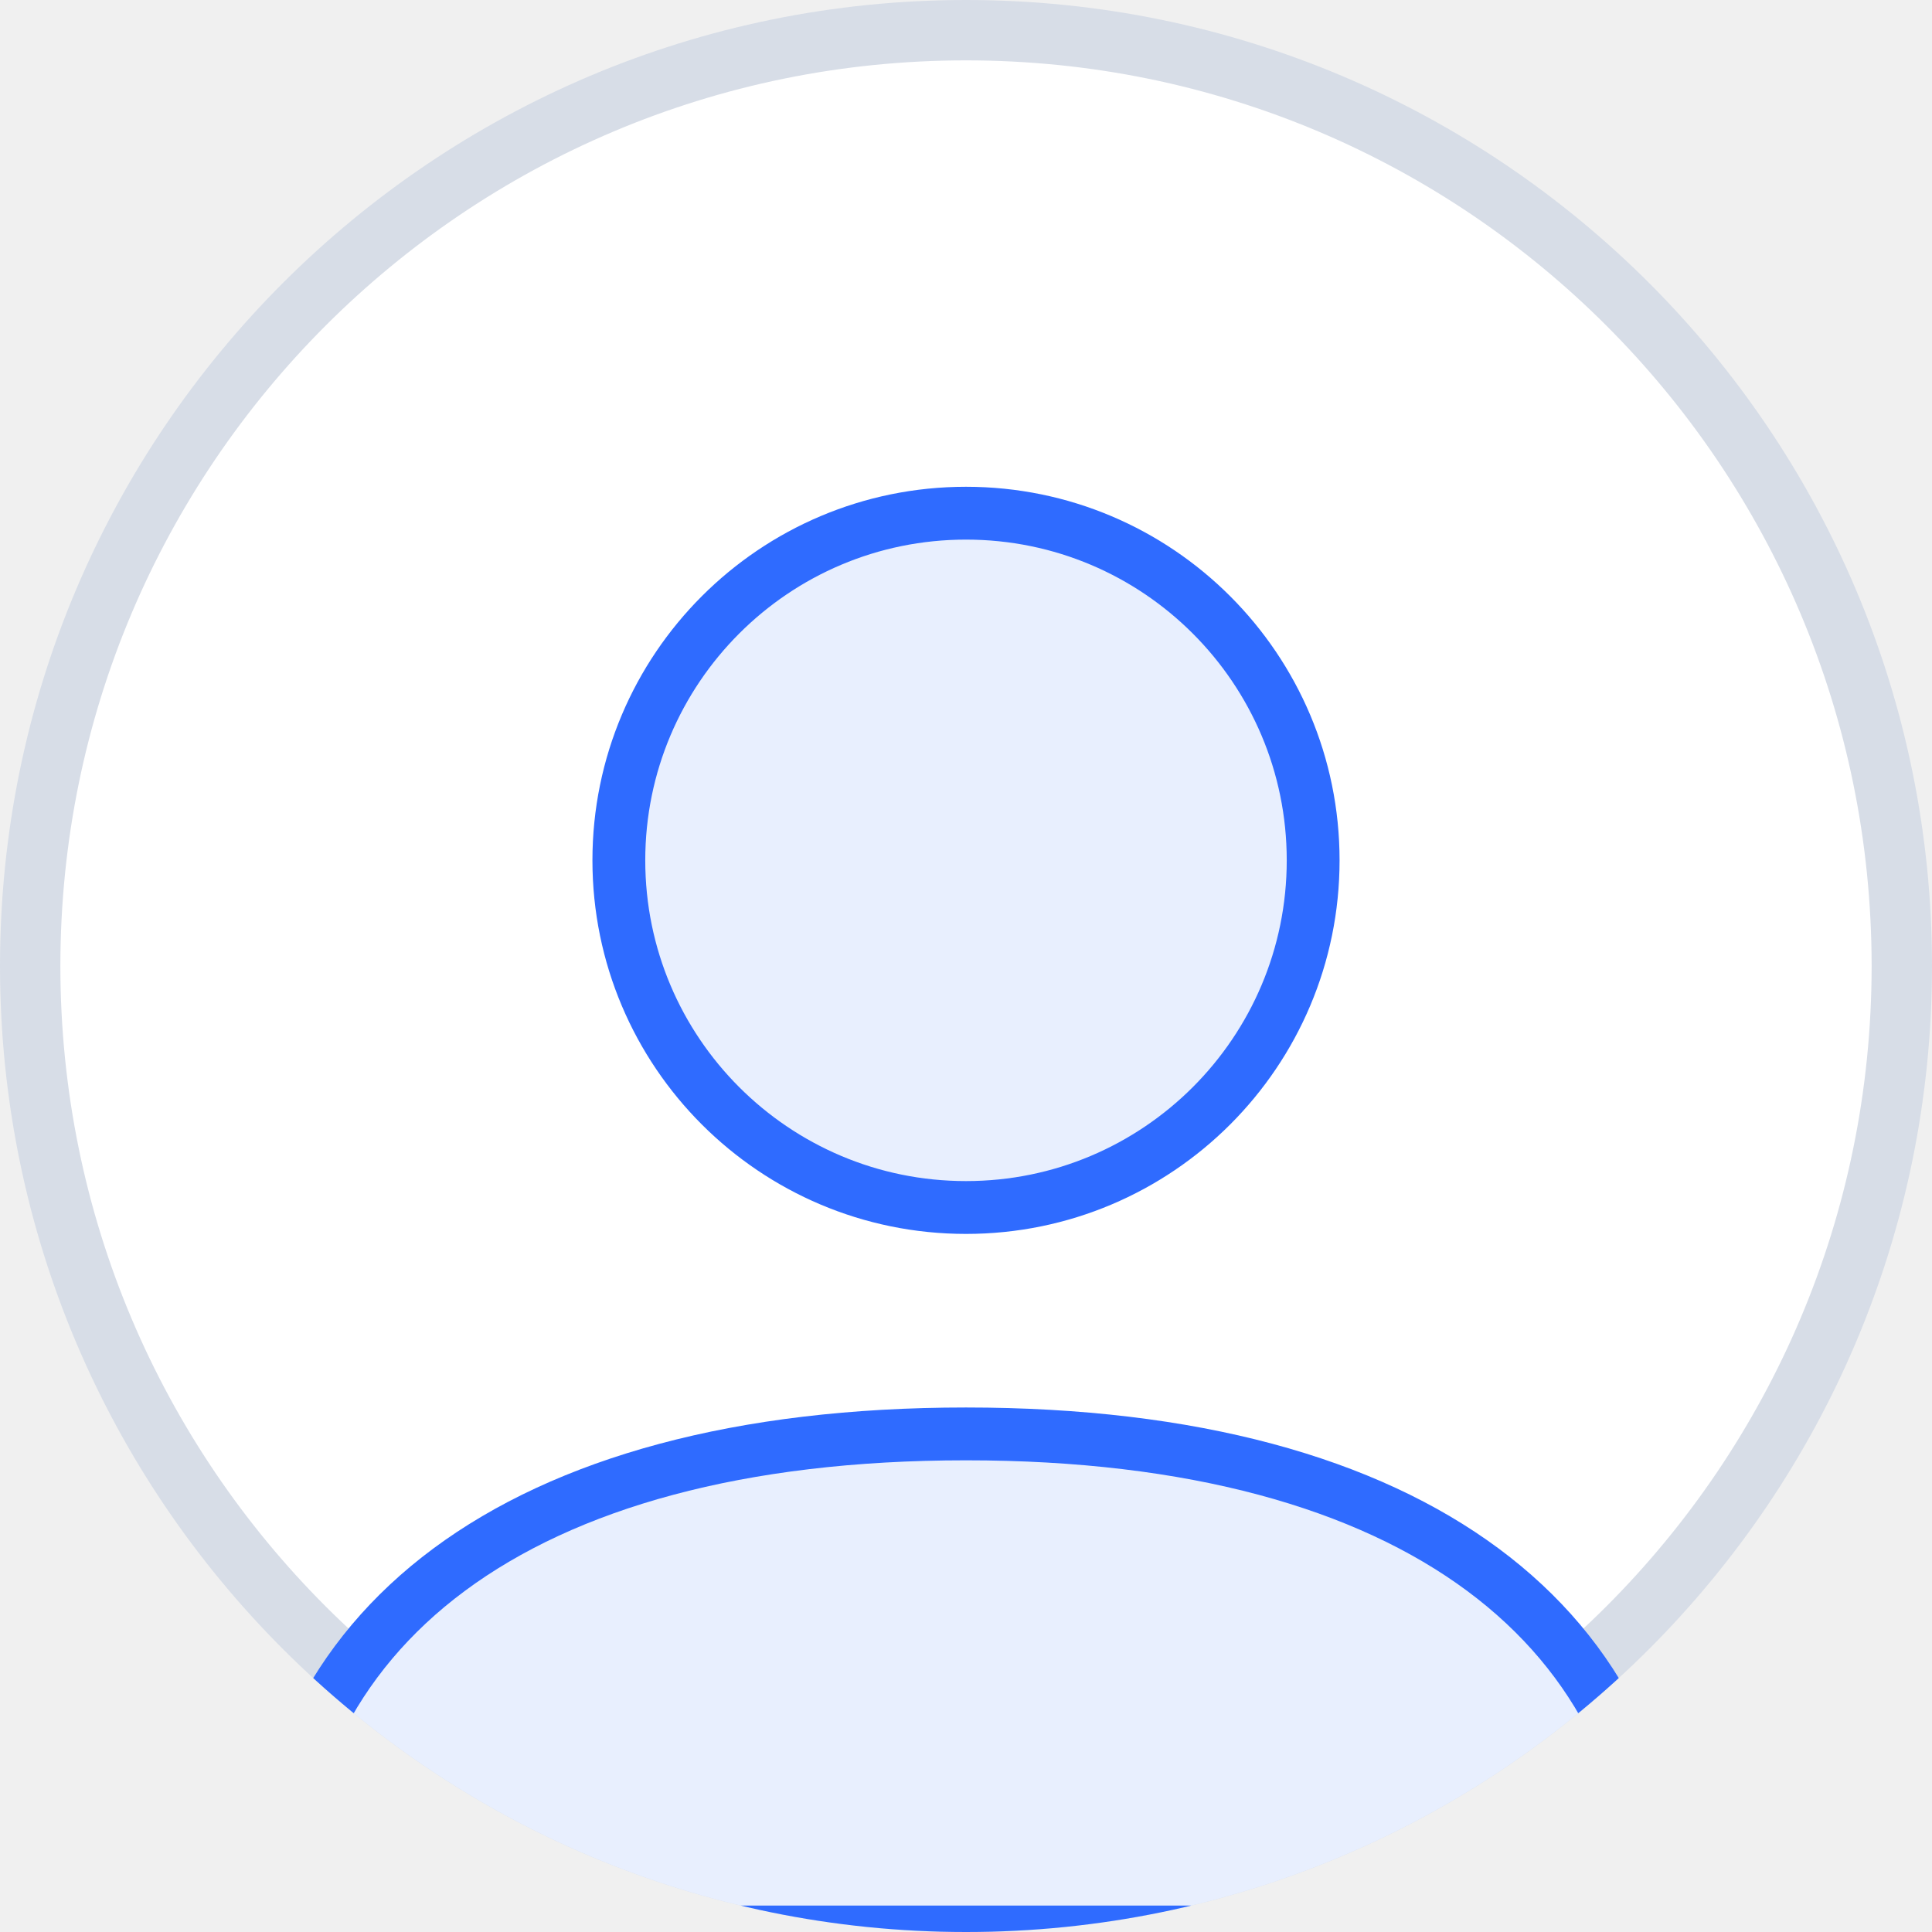
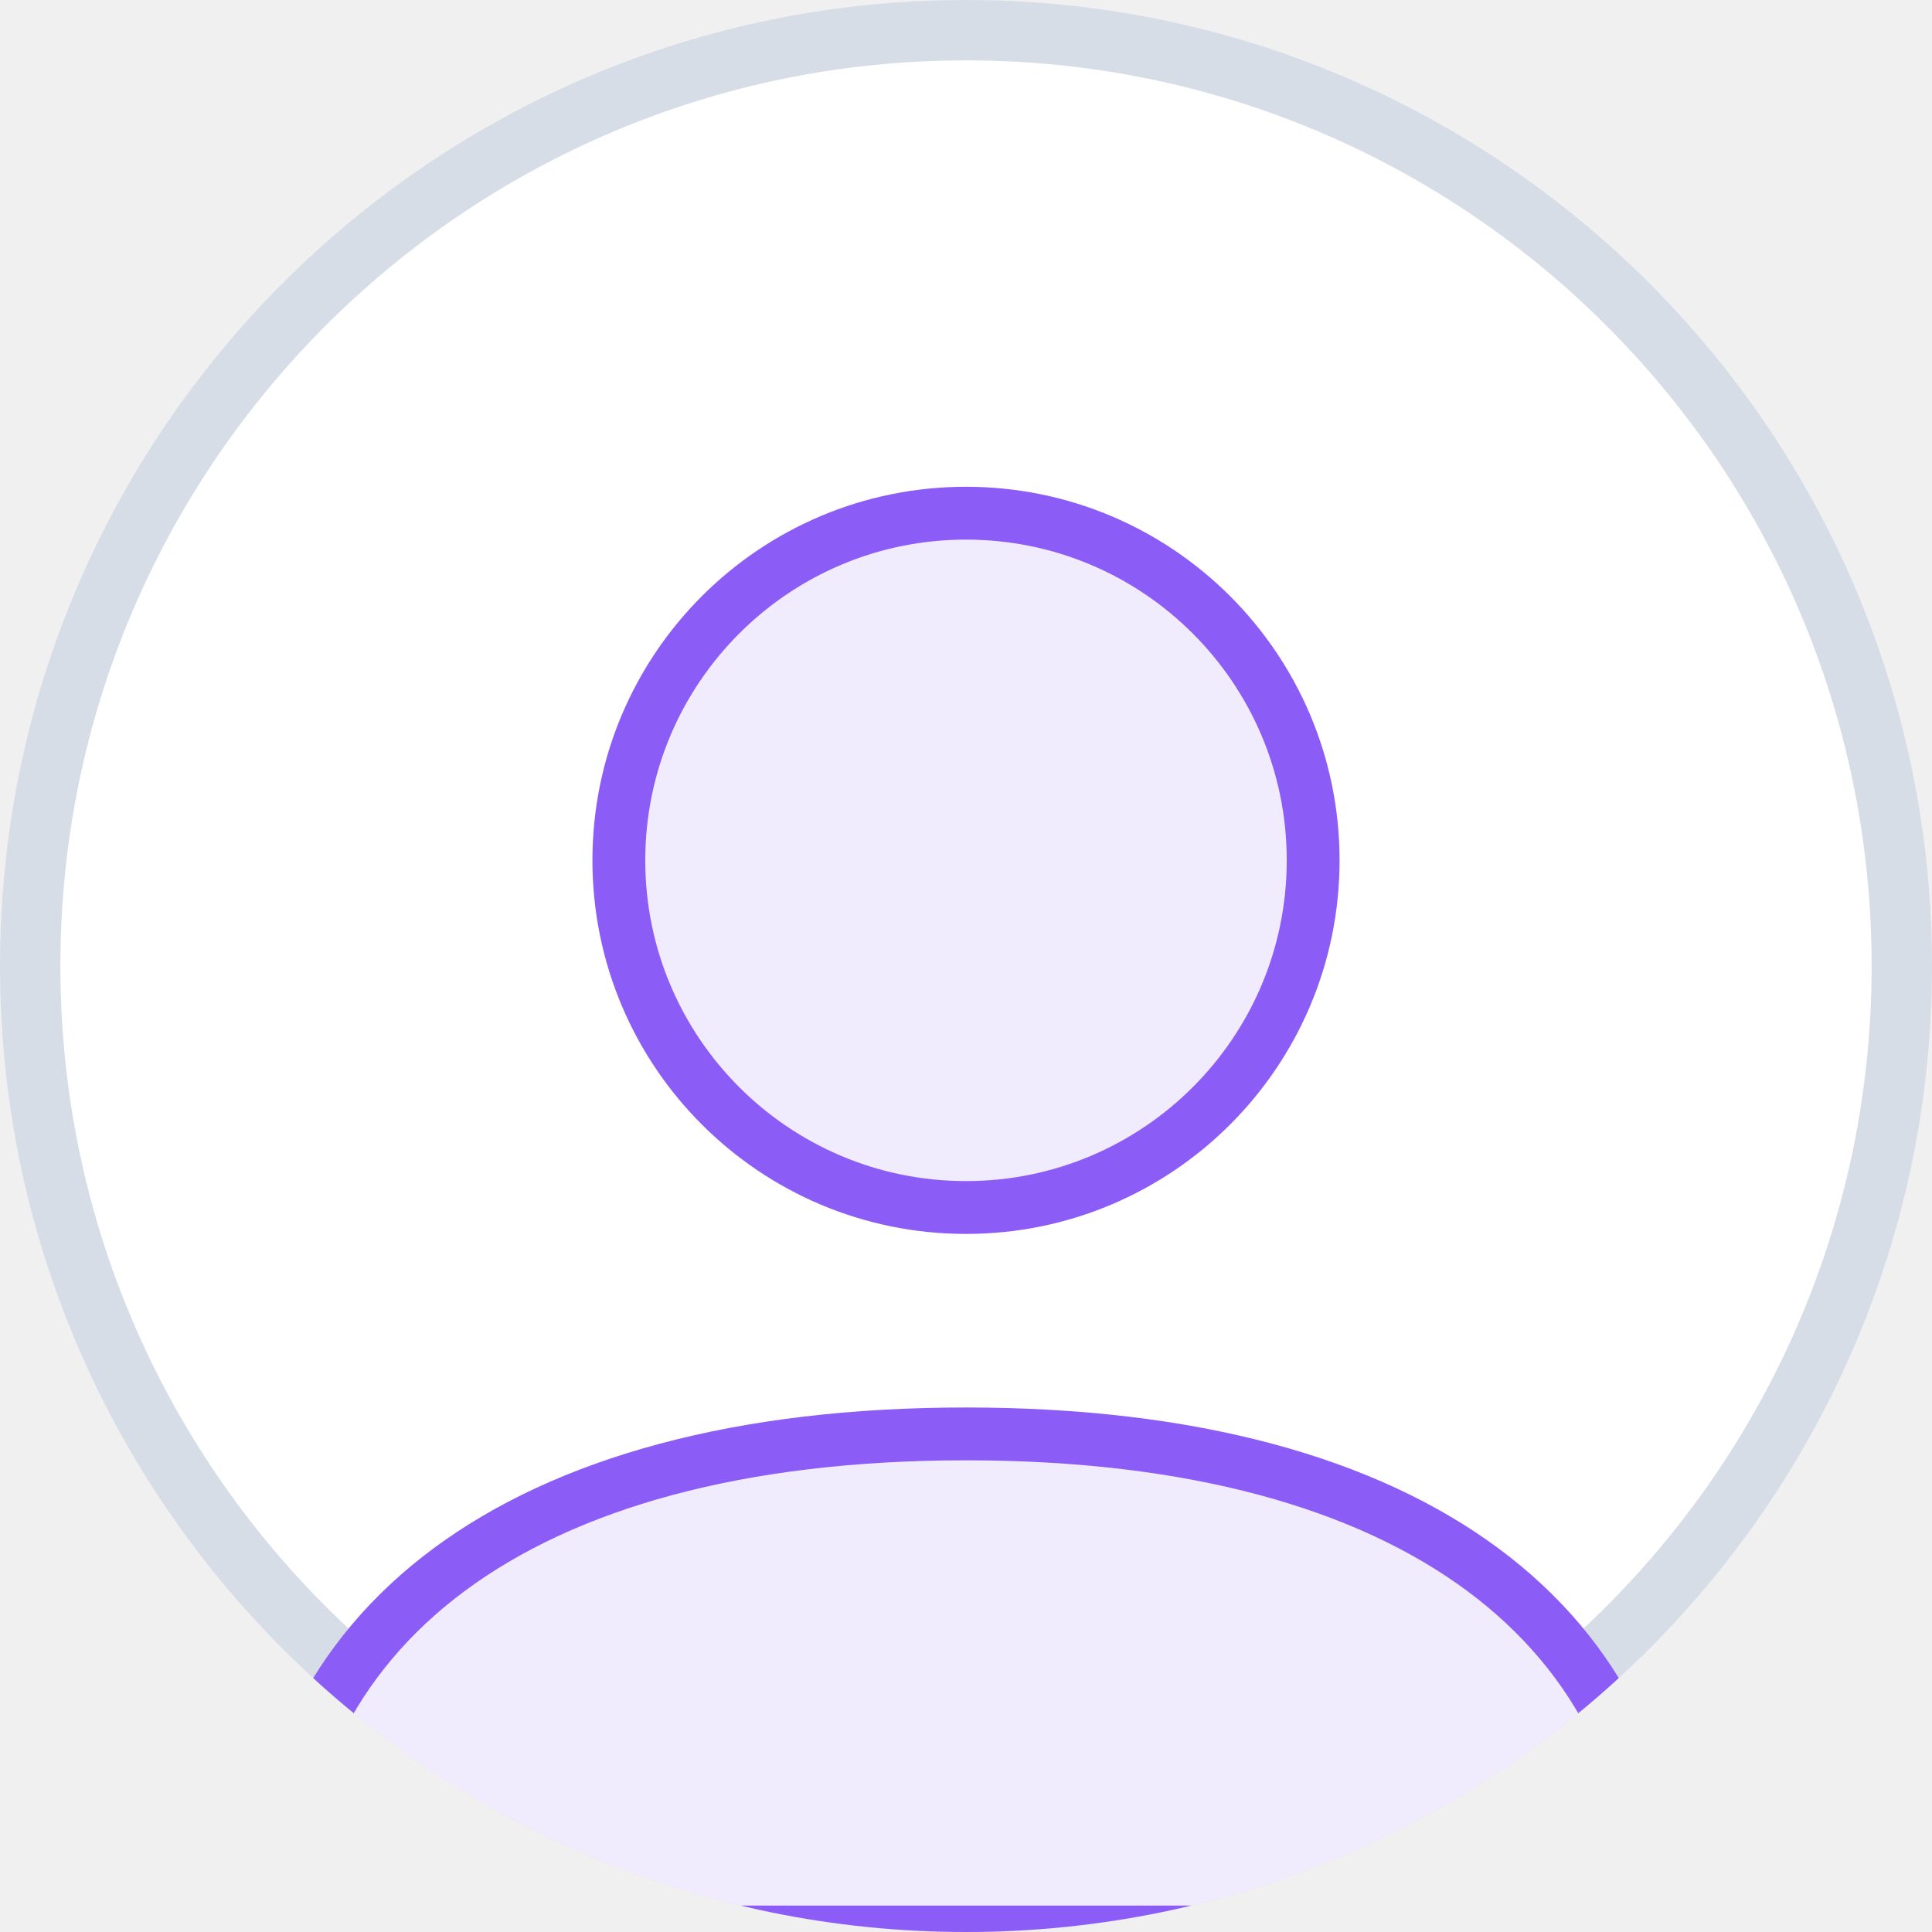
<svg xmlns="http://www.w3.org/2000/svg" class="avatar" viewBox="0 0 64 64">
  <defs>
    <clipPath id="guest-soft__clip">
      <circle cx="32" cy="32" r="32" />
    </clipPath>
  </defs>
  <circle cx="32" cy="32" r="31" fill="#fff" stroke="#d7dde7" stroke-width="2" />
  <g clip-path="url(#guest-soft__clip)">
-     <path fill="#e8effe" stroke="#2f6bff" stroke-linecap="round" stroke-linejoin="round" stroke-width="1.75" d="M9 64c0-10 8-16.5 23-16.5S55 54 55 64Z" />
-     <circle cx="32" cy="28.5" r="11.5" fill="#e8effe" stroke="#2f6bff" stroke-linecap="round" stroke-linejoin="round" stroke-width="1.75" />
+     <path fill="#f1ebfe" stroke="#8b5cf6" stroke-linecap="round" stroke-linejoin="round" stroke-width="1.75" d="M9 64c0-10 8-16.5 23-16.5S55 54 55 64Z" />
+     <circle cx="32" cy="28.5" r="11.5" fill="#f1ebfe" stroke="#8b5cf6" stroke-linecap="round" stroke-linejoin="round" stroke-width="1.75" />
  </g>
</svg>
